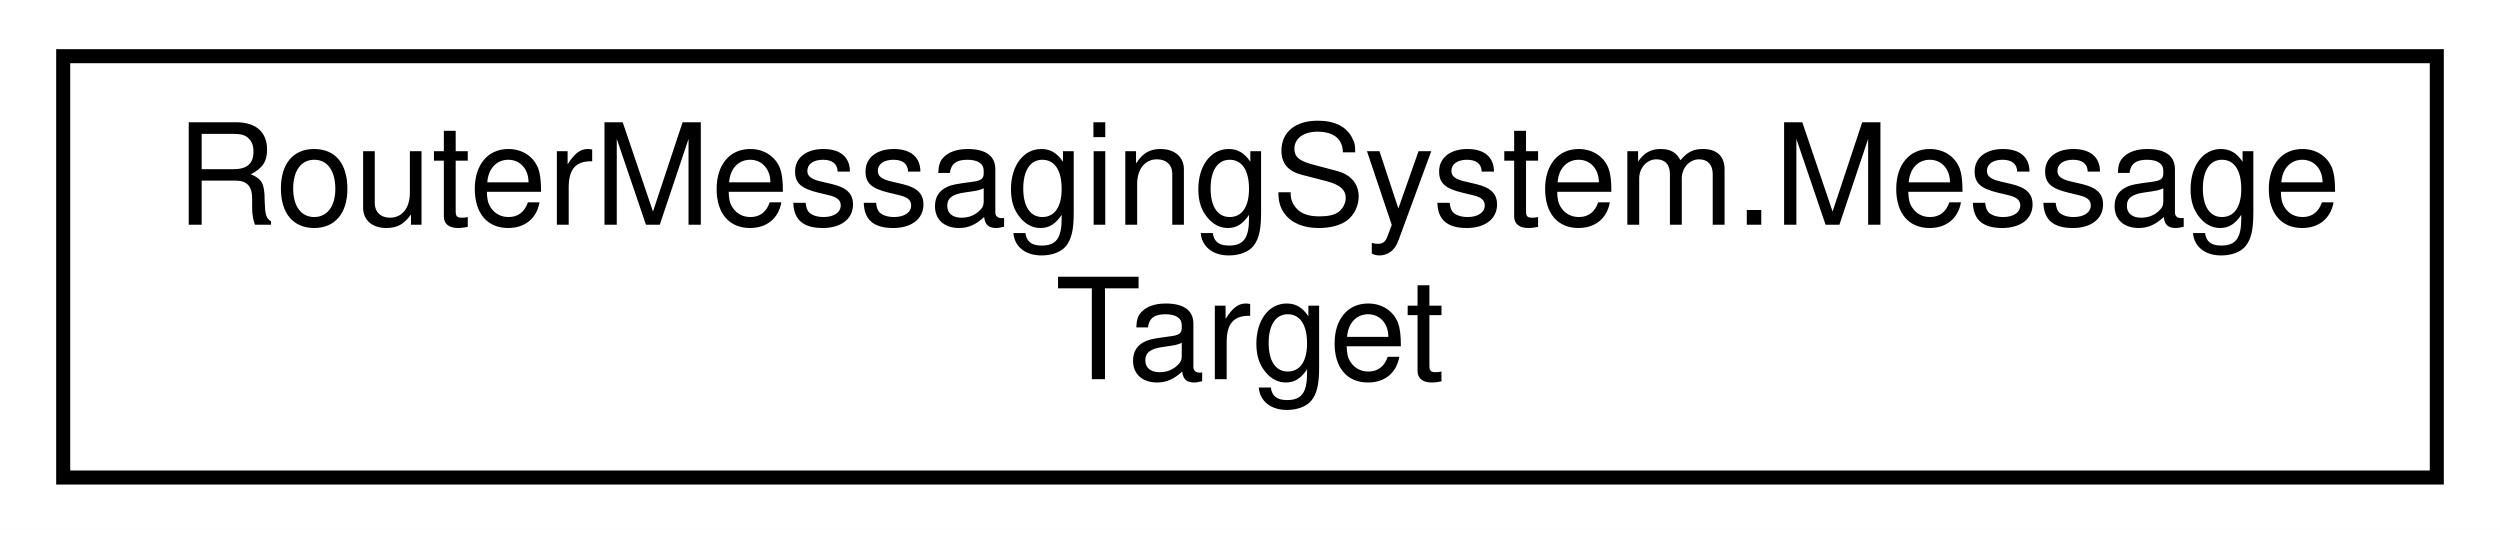
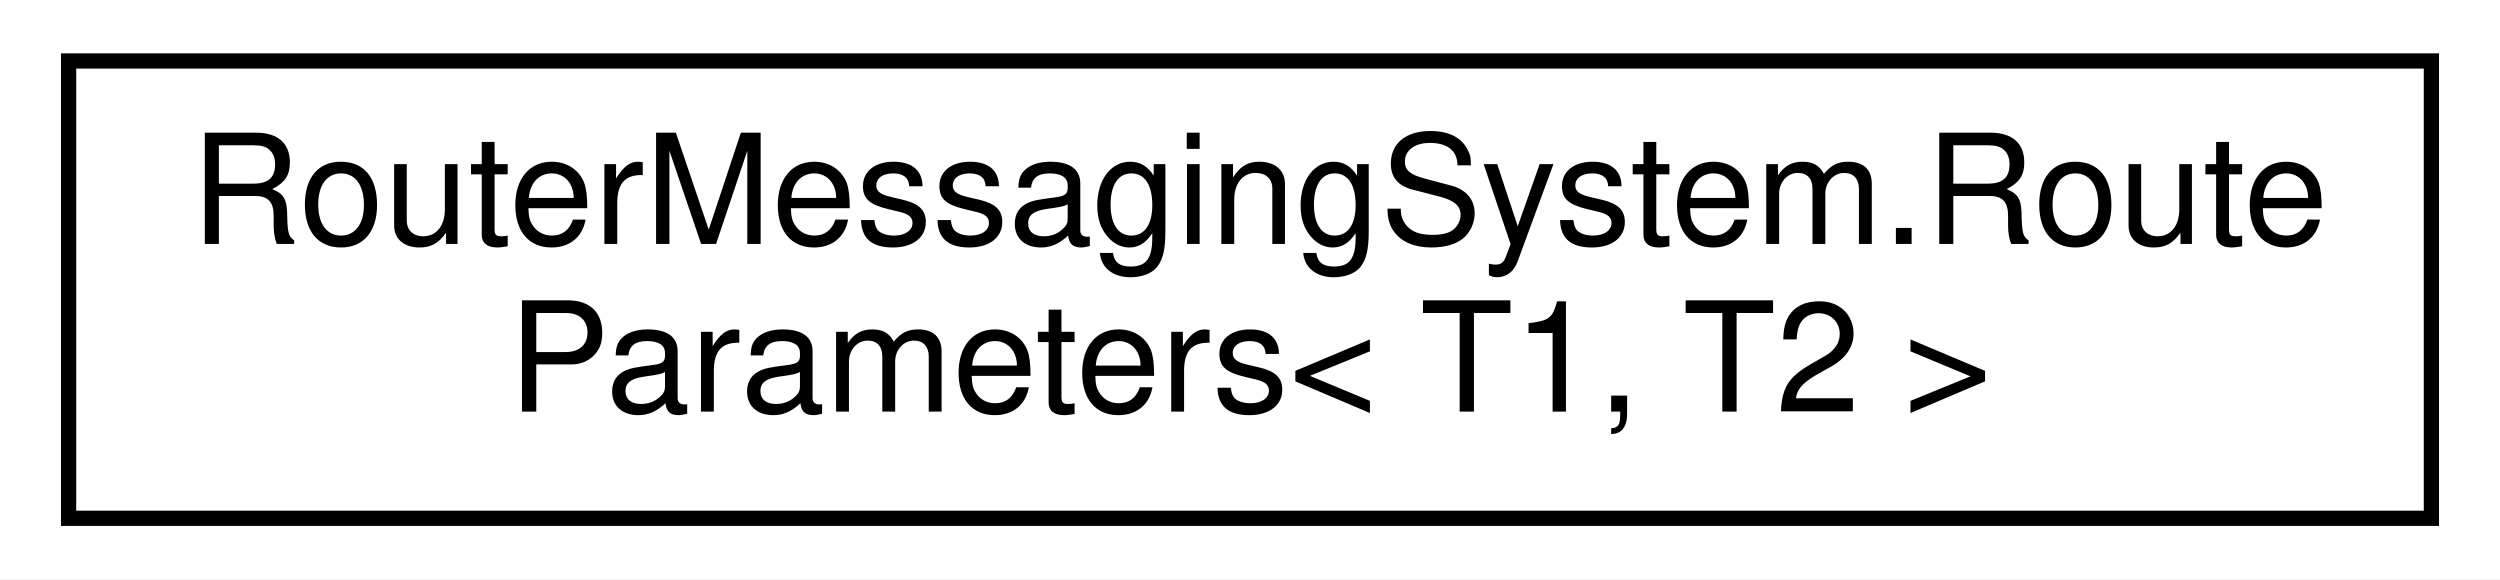
- <svg xmlns="http://www.w3.org/2000/svg" xmlns:xlink="http://www.w3.org/1999/xlink" width="178pt" height="38pt" viewBox="0.00 0.00 178.00 38.00">
+ <svg xmlns="http://www.w3.org/2000/svg" xmlns:xlink="http://www.w3.org/1999/xlink" width="164pt" height="38pt" viewBox="0.00 0.00 164.00 38.00">
  <g id="graph0" class="graph" transform="scale(1 1) rotate(0) translate(4 34)">
-     <polygon fill="white" stroke="none" points="-4,4 -4,-34 174,-34 174,4 -4,4" />
+     <polygon fill="white" stroke="none" points="-4,4 -4,-34 160,-34 160,4 -4,4" />
    <g id="node1" class="node">
      <g id="a_node1">
-         <a xlink:href="struct_router_messaging_system_1_1_message_target.html" target="_top" xlink:title="Struct for passing a target for a message. ">
-           <polygon fill="white" stroke="black" points="0.5,-0 0.5,-30 169.5,-30 169.5,-0 0.5,-0" />
-           <text text-anchor="start" x="8.5" y="-18" font-family="Helvetica,sans-Serif" font-size="10.00">RouterMessagingSystem.Message</text>
-           <text text-anchor="middle" x="85" y="-7" font-family="Helvetica,sans-Serif" font-size="10.00">Target</text>
+         <a xlink:href="struct_router_messaging_system_1_1_route_parameters_3_01_t1_00_01_t2_01_4.html" target="_top" xlink:title="Struct that encapsulates two parameters to be passed to message recipients. ">
+           <polygon fill="white" stroke="black" points="0.5,-0 0.5,-30 155.5,-30 155.5,-0 0.5,-0" />
+           <text text-anchor="start" x="8.5" y="-18" font-family="Helvetica,sans-Serif" font-size="10.00">RouterMessagingSystem.Route</text>
+           <text text-anchor="middle" x="78" y="-7" font-family="Helvetica,sans-Serif" font-size="10.00">Parameters&lt; T1, T2 &gt;</text>
        </a>
      </g>
    </g>
  </g>
</svg>
